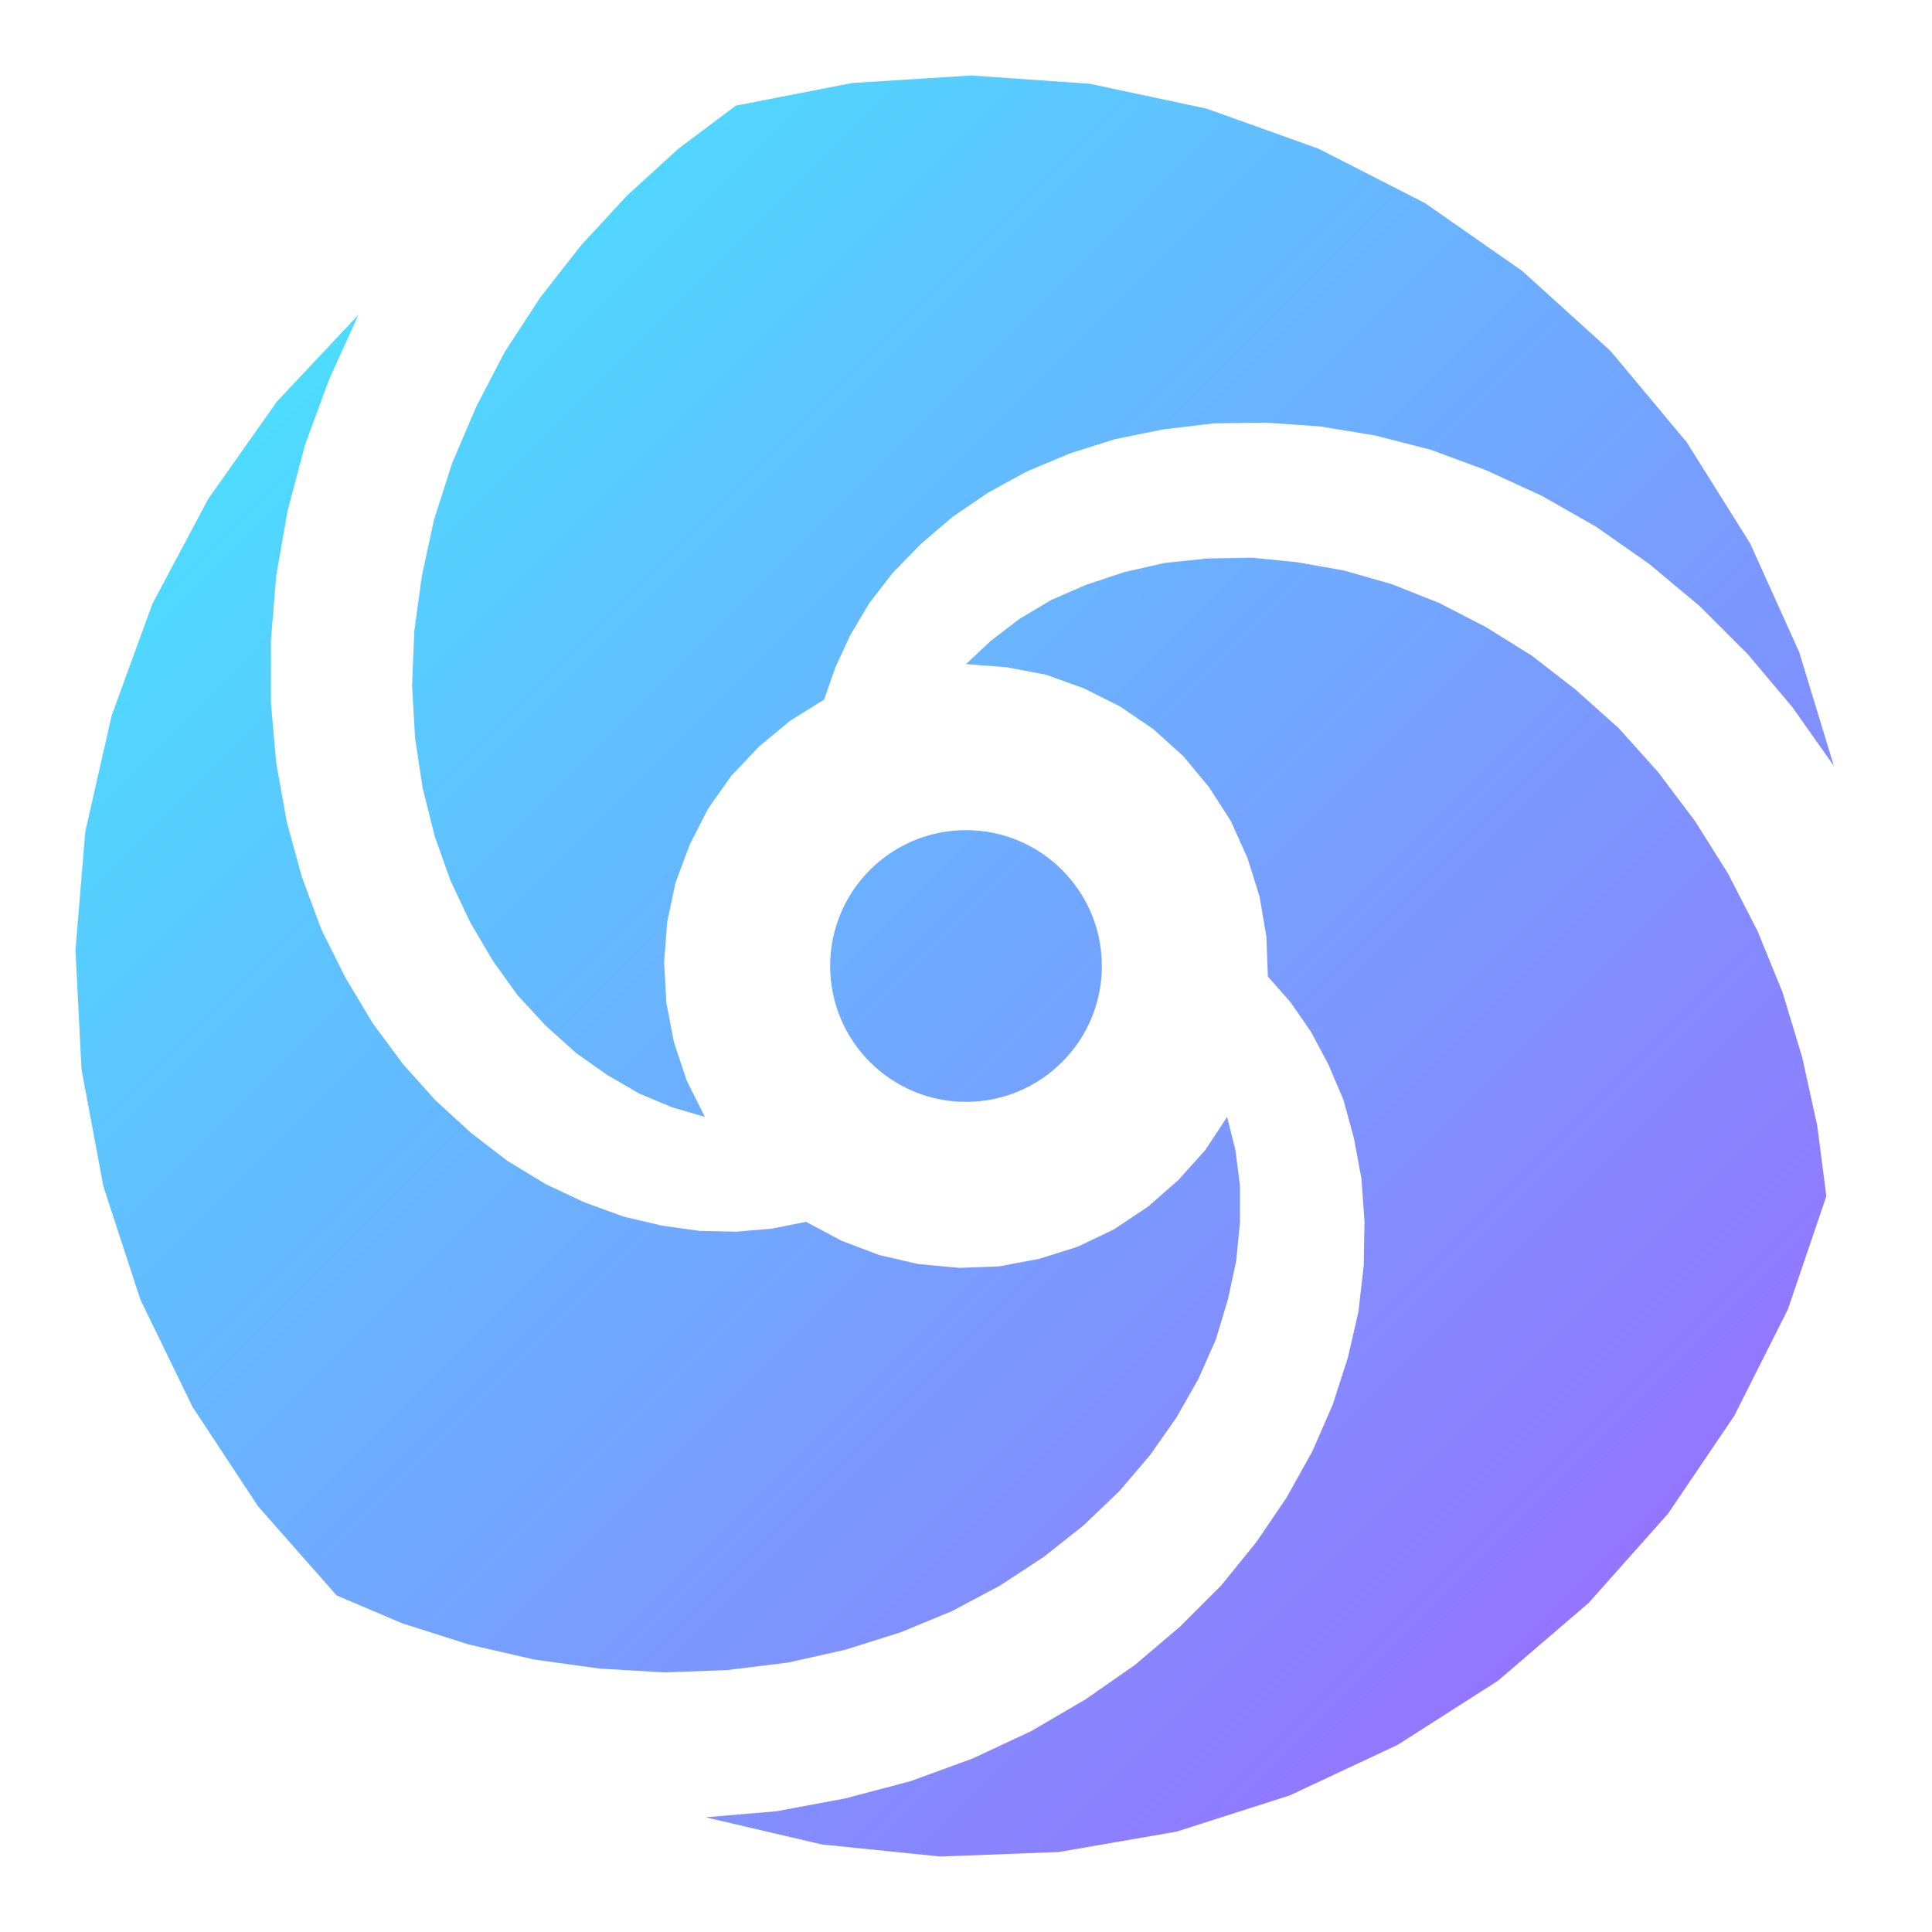
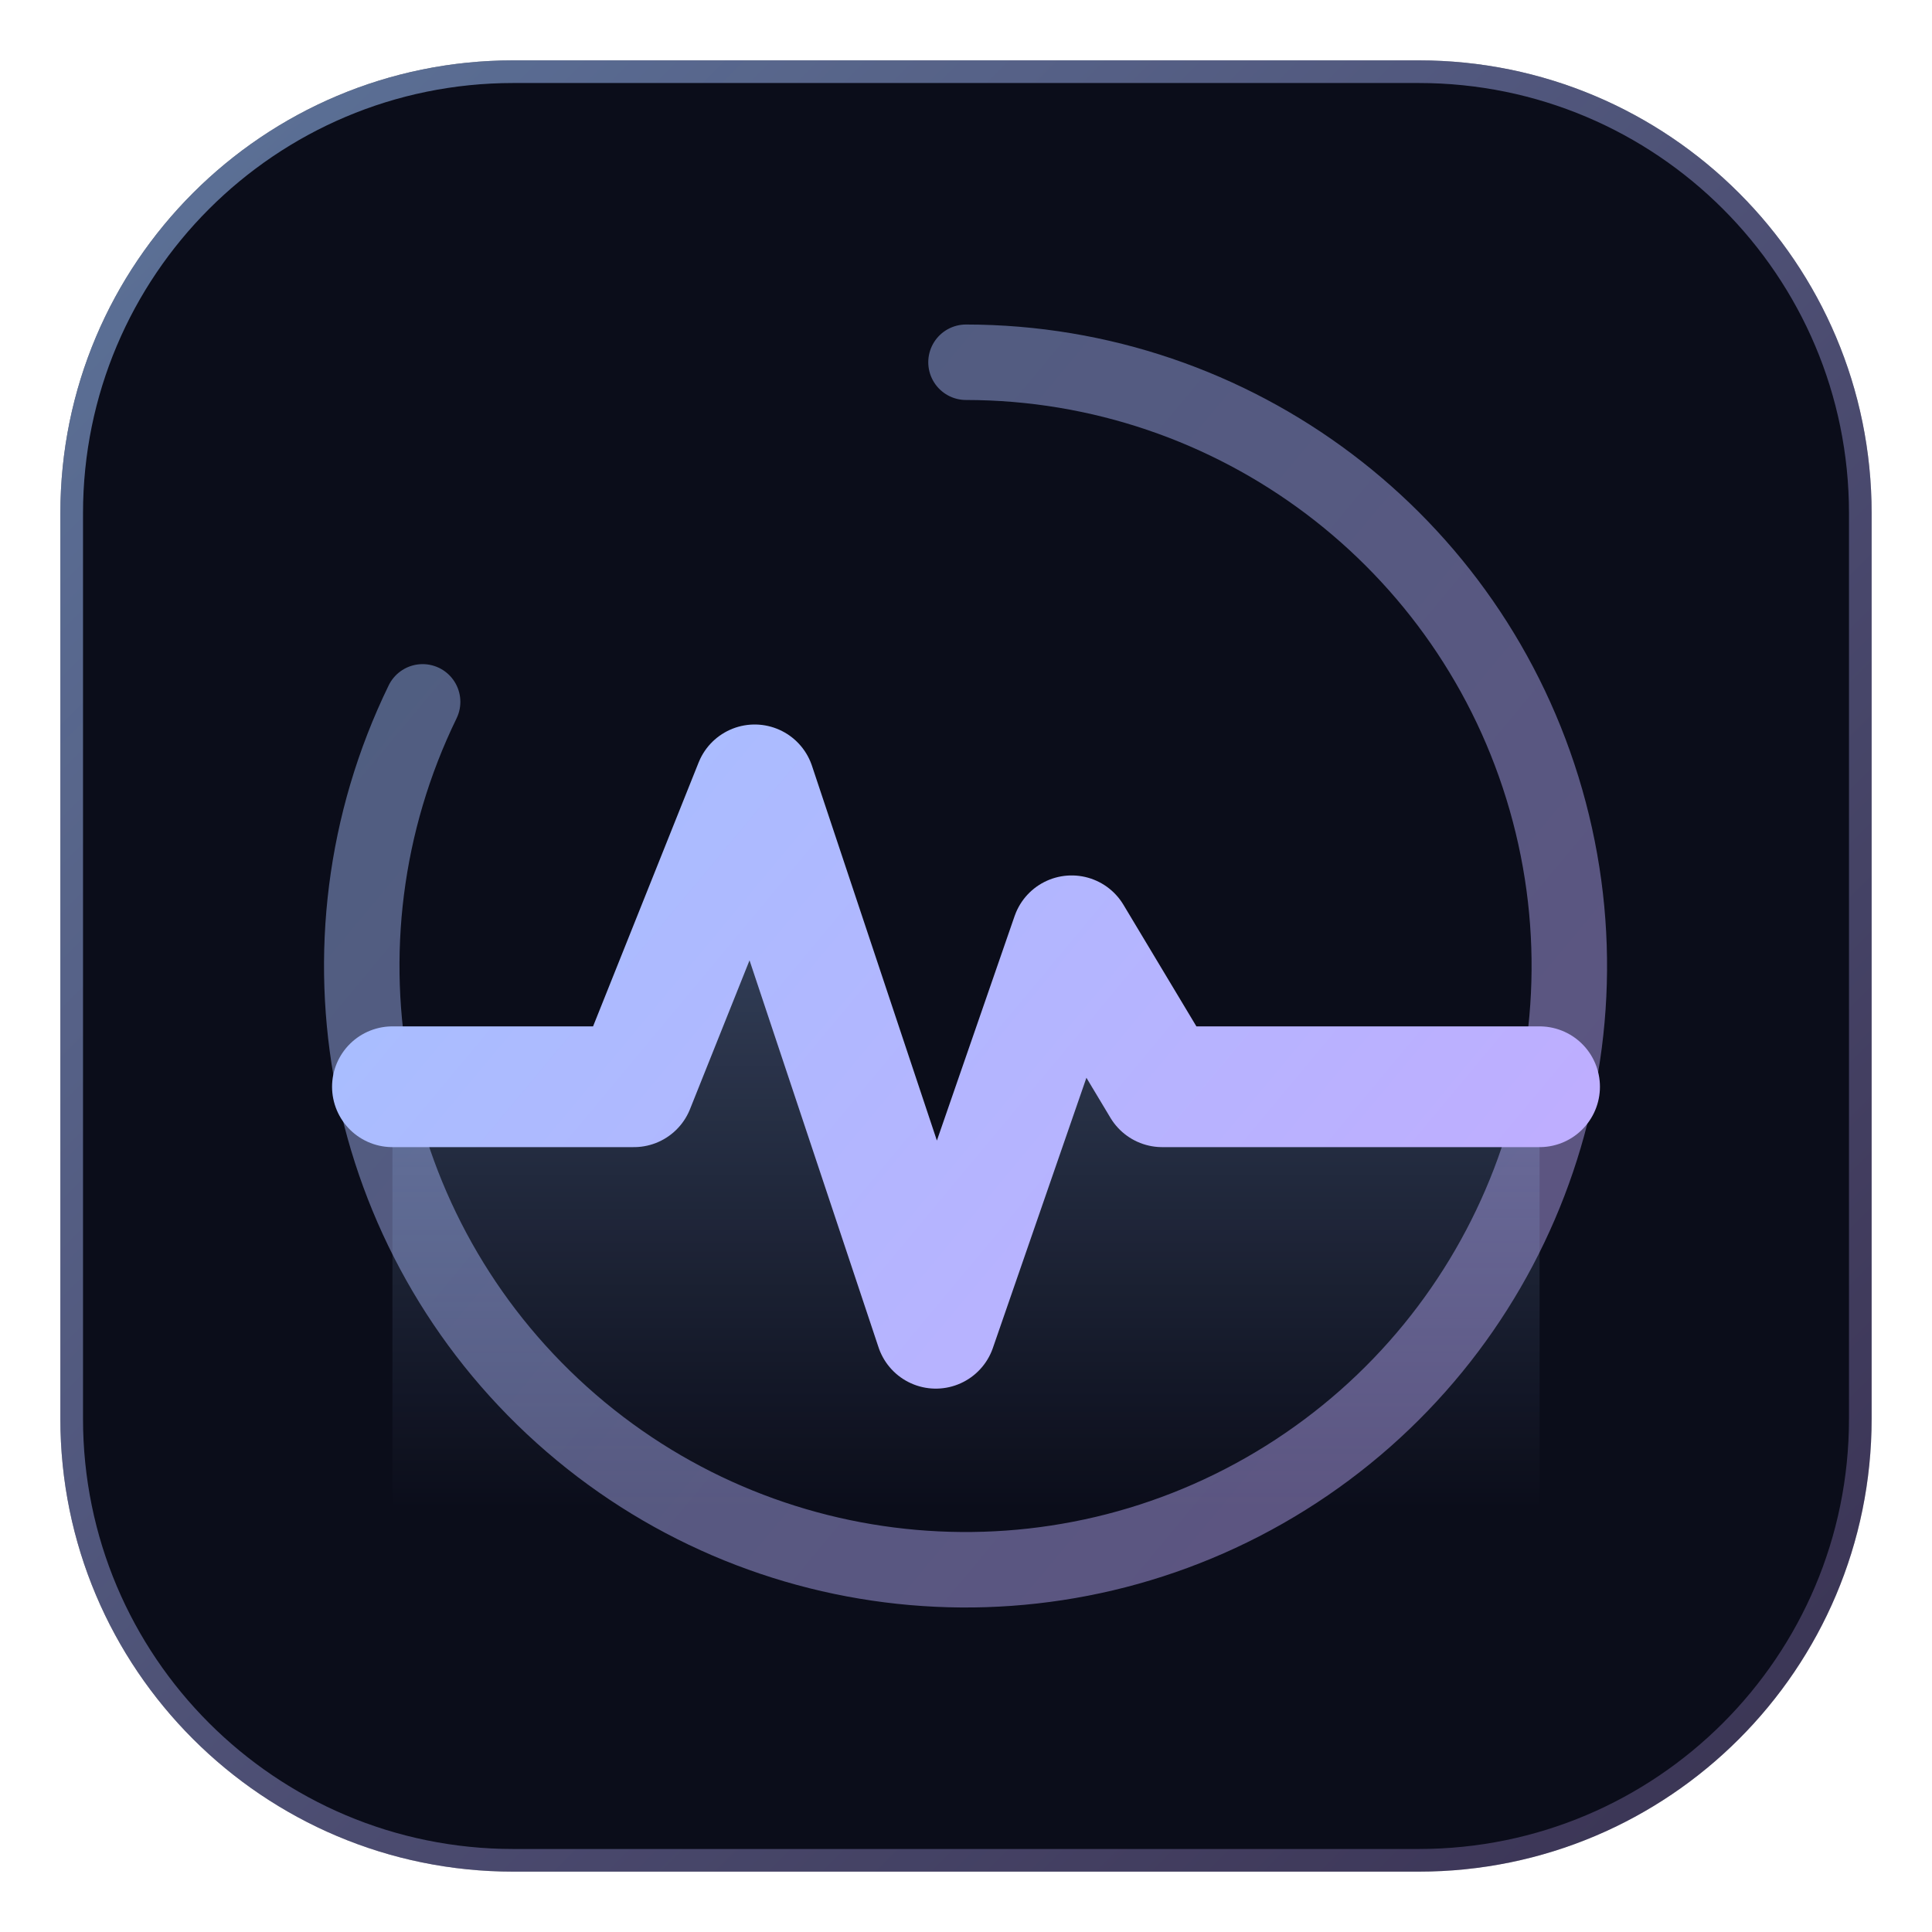
- <svg xmlns="http://www.w3.org/2000/svg" viewBox="0 0 256 256" width="256" height="256">
+ <svg xmlns="http://www.w3.org/2000/svg" width="128" height="128" viewBox="0 0 128 128">
  <defs>
-     <linearGradient id="g" gradientUnits="userSpaceOnUse" x1="28" y1="28" x2="228" y2="228">
-       <stop offset="0" stop-color="#46E6FF" />
-       <stop offset="1" stop-color="#9A6BFF" />
+     <linearGradient id="tm-pulso" x1="16" y1="24" x2="112" y2="104" gradientUnits="userSpaceOnUse">
+       <stop offset="0" stop-color="#9ec5ff" />
+       <stop offset="1" stop-color="#c6a8ff" />
+     </linearGradient>
+     <linearGradient id="tm-borde" x1="8" y1="8" x2="120" y2="120" gradientUnits="userSpaceOnUse">
+       <stop offset="0" stop-color="#9ec5ff" stop-opacity="0.55" />
+       <stop offset="1" stop-color="#c6a8ff" stop-opacity="0.25" />
+     </linearGradient>
+     <linearGradient id="tm-area" x1="0" y1="50" x2="0" y2="100" gradientUnits="userSpaceOnUse">
+       <stop offset="0" stop-color="#9ec5ff" stop-opacity="0.35" />
+       <stop offset="1" stop-color="#9ec5ff" stop-opacity="0" />
    </linearGradient>
  </defs>
-   <path d="M128.0 88.0L131.3 84.9L135.1 82.0L139.3 79.5L143.9 77.5L149.0 75.8L154.3 74.6L160.0 74.0L165.9 73.9L171.9 74.5L178.1 75.6L184.4 77.4L190.7 79.9L196.9 83.1L203.0 86.9L208.8 91.4L214.5 96.5L219.7 102.3L224.6 108.8L229.0 115.8L232.9 123.4L236.2 131.5L238.8 140.1L240.8 149.2L242.0 158.5L236.9 173.5L229.8 187.6L221.0 200.6L210.5 212.4L198.5 222.7L185.2 231.2L170.9 237.9L155.9 242.7L140.3 245.4L124.6 246.0L108.9 244.4L93.5 240.8L93.5 240.8L102.9 240.0L112.0 238.3L120.7 236.0L128.9 233.0L136.6 229.4L143.8 225.2L150.4 220.6L156.4 215.5L161.8 210.1L166.5 204.3L170.5 198.4L173.9 192.3L176.6 186.1L178.6 179.9L180.0 173.8L180.7 167.7L180.8 161.8L180.4 156.2L179.4 150.8L178.0 145.7L176.0 141.0L173.7 136.7L171.0 132.8L168.0 129.4L167.8 124.1L166.9 118.8L165.3 113.7L163.1 108.8L160.2 104.3L156.8 100.2L152.8 96.6L148.4 93.6L143.6 91.2L138.6 89.4L133.3 88.4ZM162.6 148.0L163.7 152.4L164.3 157.1L164.3 162.0L163.8 167.1L162.7 172.2L161.1 177.5L158.8 182.7L155.9 187.8L152.4 192.8L148.3 197.6L143.6 202.1L138.3 206.3L132.5 210.1L126.1 213.5L119.3 216.3L112.0 218.6L104.4 220.3L96.3 221.3L88.0 221.6L79.5 221.1L70.8 219.9L62.1 217.9L53.3 215.1L44.6 211.4L34.2 199.6L25.5 186.4L18.6 172.2L13.7 157.2L10.8 141.7L10.0 125.9L11.3 110.2L14.8 94.8L20.2 80.0L27.6 66.1L36.7 53.2L47.5 41.7L47.5 41.7L43.6 50.3L40.4 59.0L38.1 67.7L36.6 76.3L35.9 84.8L35.9 93.1L36.6 101.1L38.0 108.9L40.0 116.2L42.6 123.2L45.8 129.6L49.4 135.6L53.4 141.0L57.7 145.8L62.4 150.1L67.2 153.8L72.3 156.9L77.4 159.3L82.6 161.2L87.7 162.4L92.7 163.1L97.6 163.2L102.3 162.8L106.8 161.9L111.5 164.4L116.5 166.3L121.7 167.5L127.1 168.0L132.4 167.8L137.7 166.8L142.8 165.2L147.6 162.9L152.1 159.9L156.1 156.4L159.7 152.4ZM93.4 148.0L89.0 146.7L84.7 144.9L80.4 142.4L76.3 139.5L72.3 135.9L68.6 131.9L65.3 127.3L62.3 122.2L59.7 116.7L57.6 110.8L56.0 104.4L55.0 97.8L54.6 90.8L54.9 83.6L55.9 76.3L57.5 68.9L59.9 61.4L63.1 53.9L66.9 46.6L71.6 39.4L77.0 32.5L83.1 25.9L89.9 19.7L97.5 14.0L112.9 11.0L128.7 10.0L144.4 11.1L159.9 14.4L174.7 19.7L188.8 26.9L201.7 35.9L213.4 46.5L223.5 58.6L231.9 72.0L238.4 86.4L243.0 101.5L243.0 101.5L237.5 93.7L231.6 86.7L225.2 80.3L218.5 74.7L211.5 69.8L204.3 65.7L196.9 62.3L189.6 59.6L182.2 57.7L174.9 56.5L167.7 56.0L160.8 56.1L154.1 56.9L147.7 58.2L141.7 60.1L136.0 62.5L130.9 65.3L126.2 68.5L122.0 72.1L118.3 75.9L115.2 79.9L112.7 84.1L110.7 88.4L109.2 92.7L104.7 95.5L100.6 98.9L96.9 102.8L93.8 107.2L91.4 111.9L89.5 117.0L88.4 122.2L88.0 127.5L88.3 132.9L89.3 138.1L91.0 143.2Z" fill="url(#g)" />
-   <circle cx="128" cy="128" r="18" fill="url(#g)" />
+   <rect x="4" y="4" width="120" height="120" rx="30" fill="#0b0d1a" />
+   <rect x="4.75" y="4.75" width="118.5" height="118.5" rx="29.25" fill="none" stroke="url(#tm-borde)" stroke-width="1.5" />
+   <path d="M64 24a40 40 0 1 1-36 22.5" fill="none" stroke="url(#tm-pulso)" stroke-width="5" stroke-linecap="round" opacity="0.45" />
+   <path d="M26 72h16l8-20 12 36 9-26 6 10h25V100H26z" fill="url(#tm-area)" />
+   <path d="M26 72h16l8-20 12 36 9-26 6 10h25" fill="none" stroke="url(#tm-pulso)" stroke-width="8" stroke-linecap="round" stroke-linejoin="round" />
</svg>
